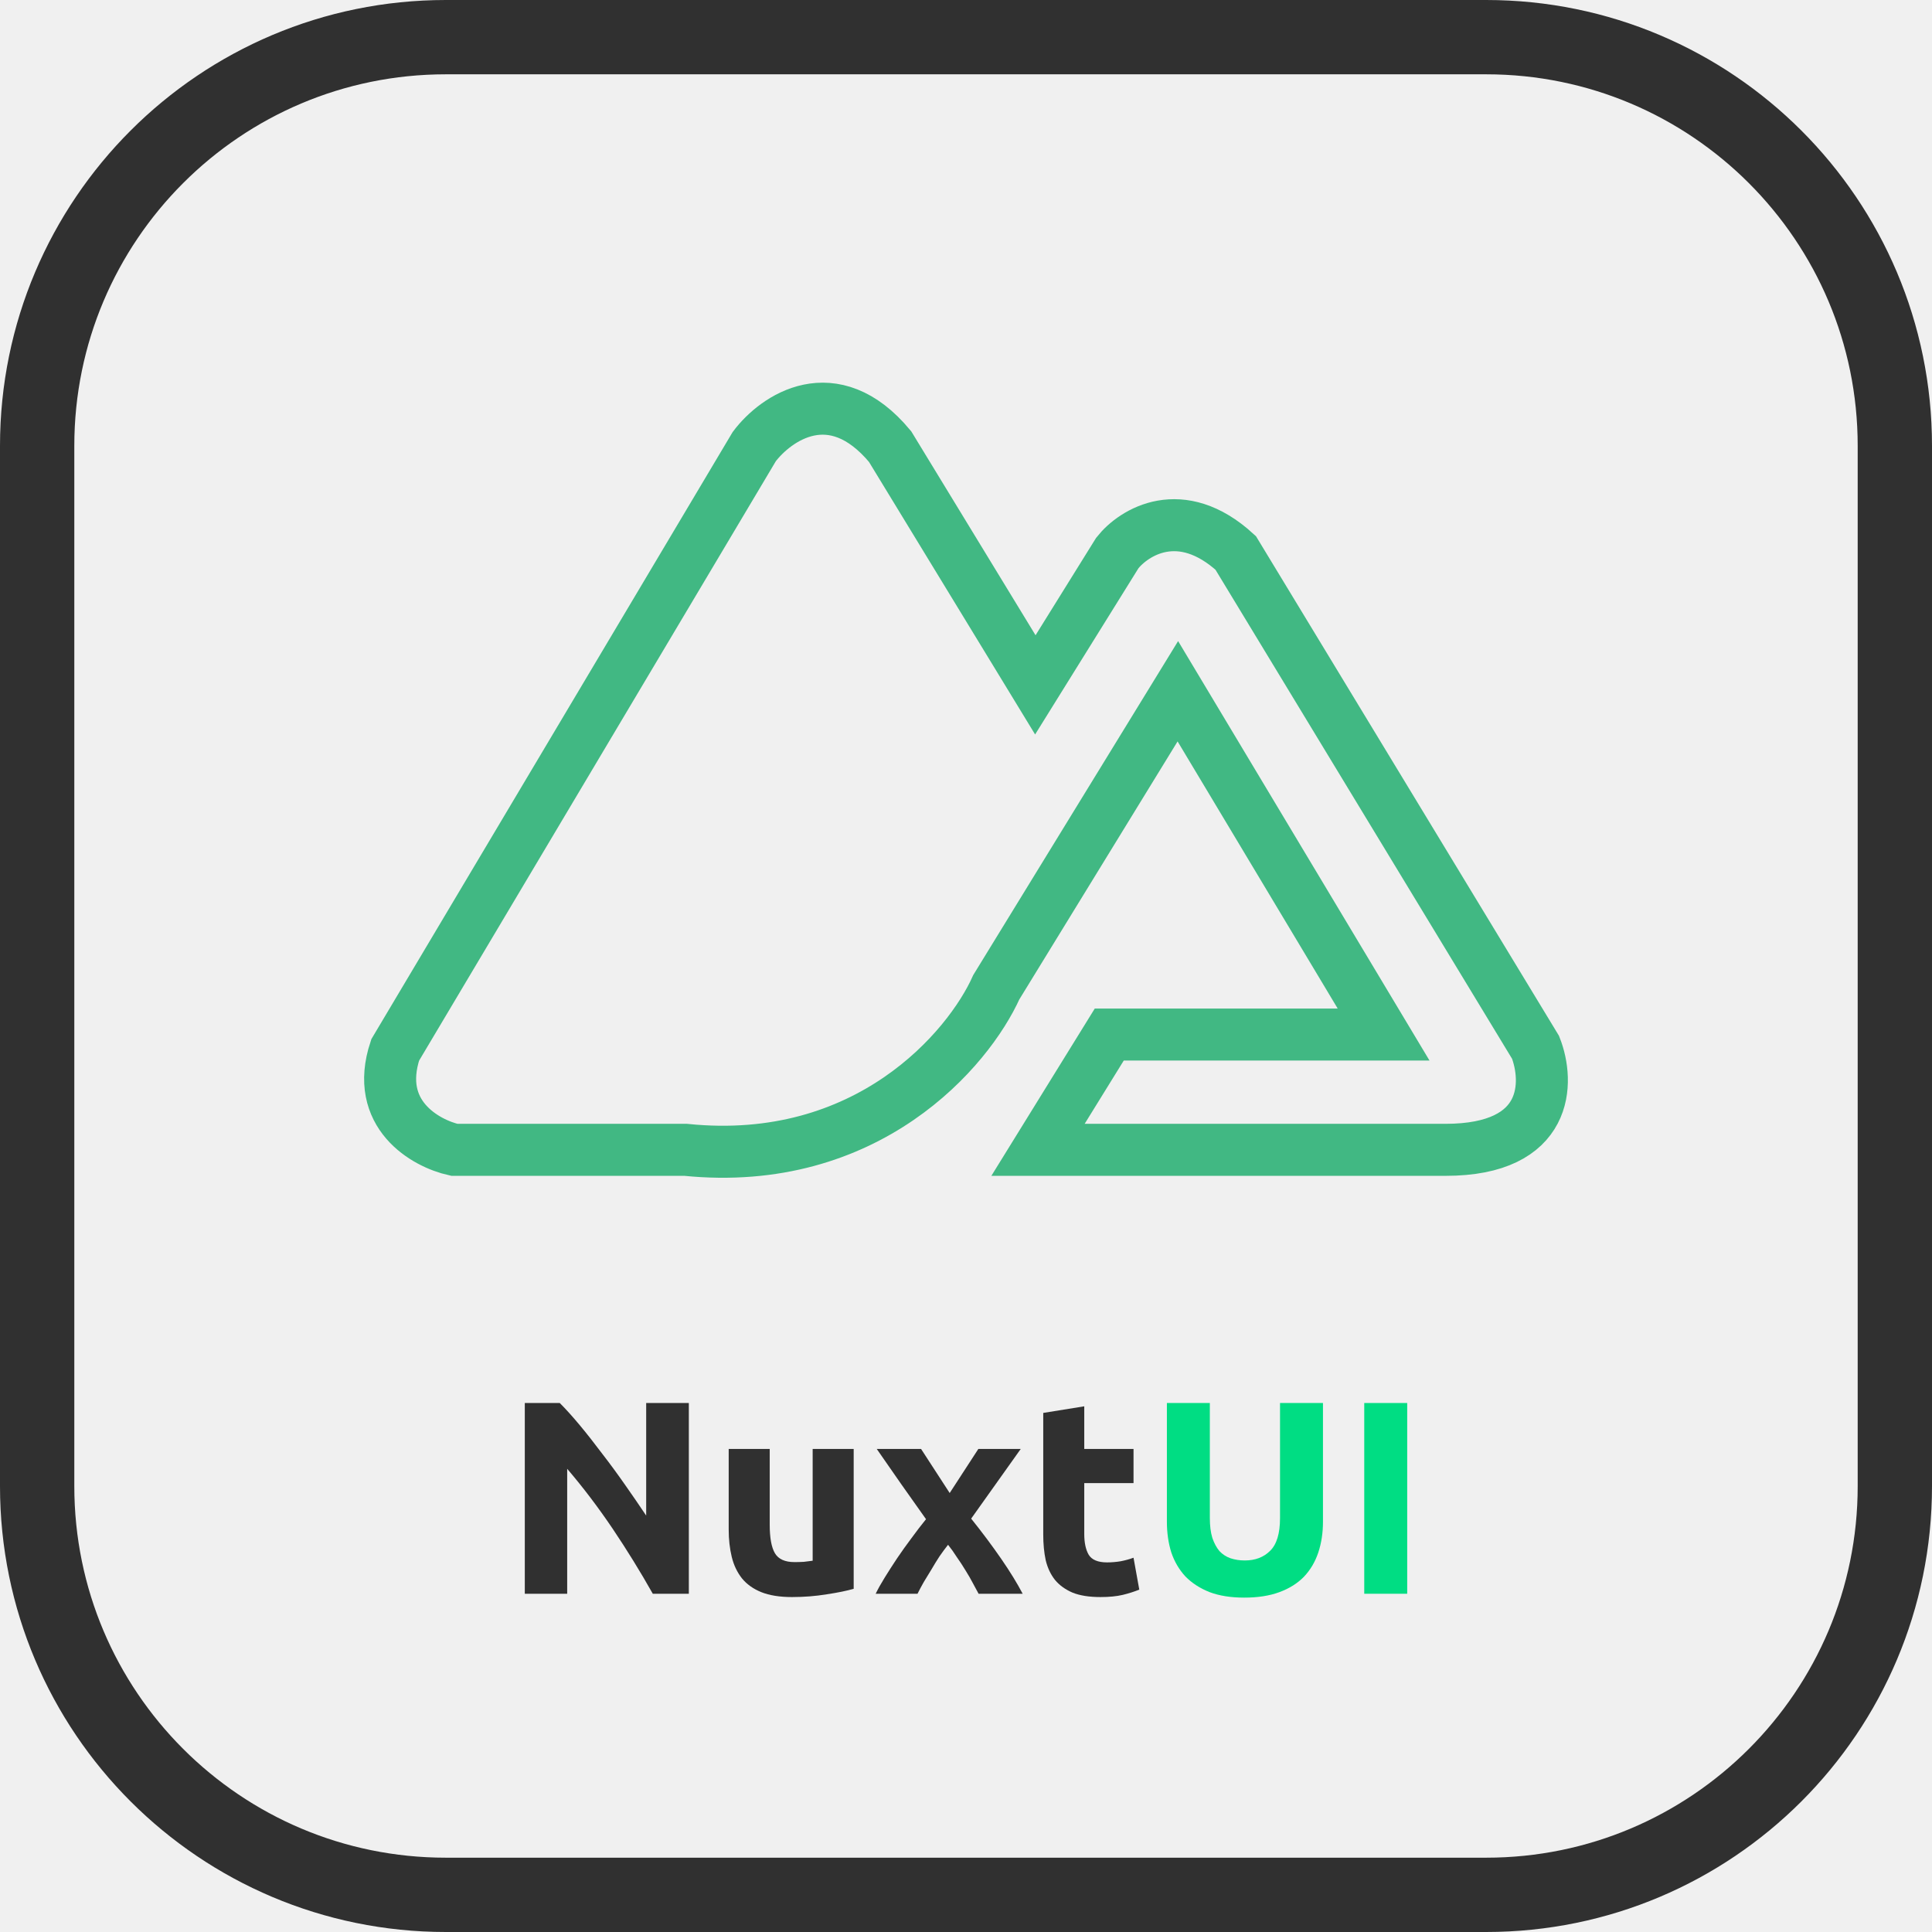
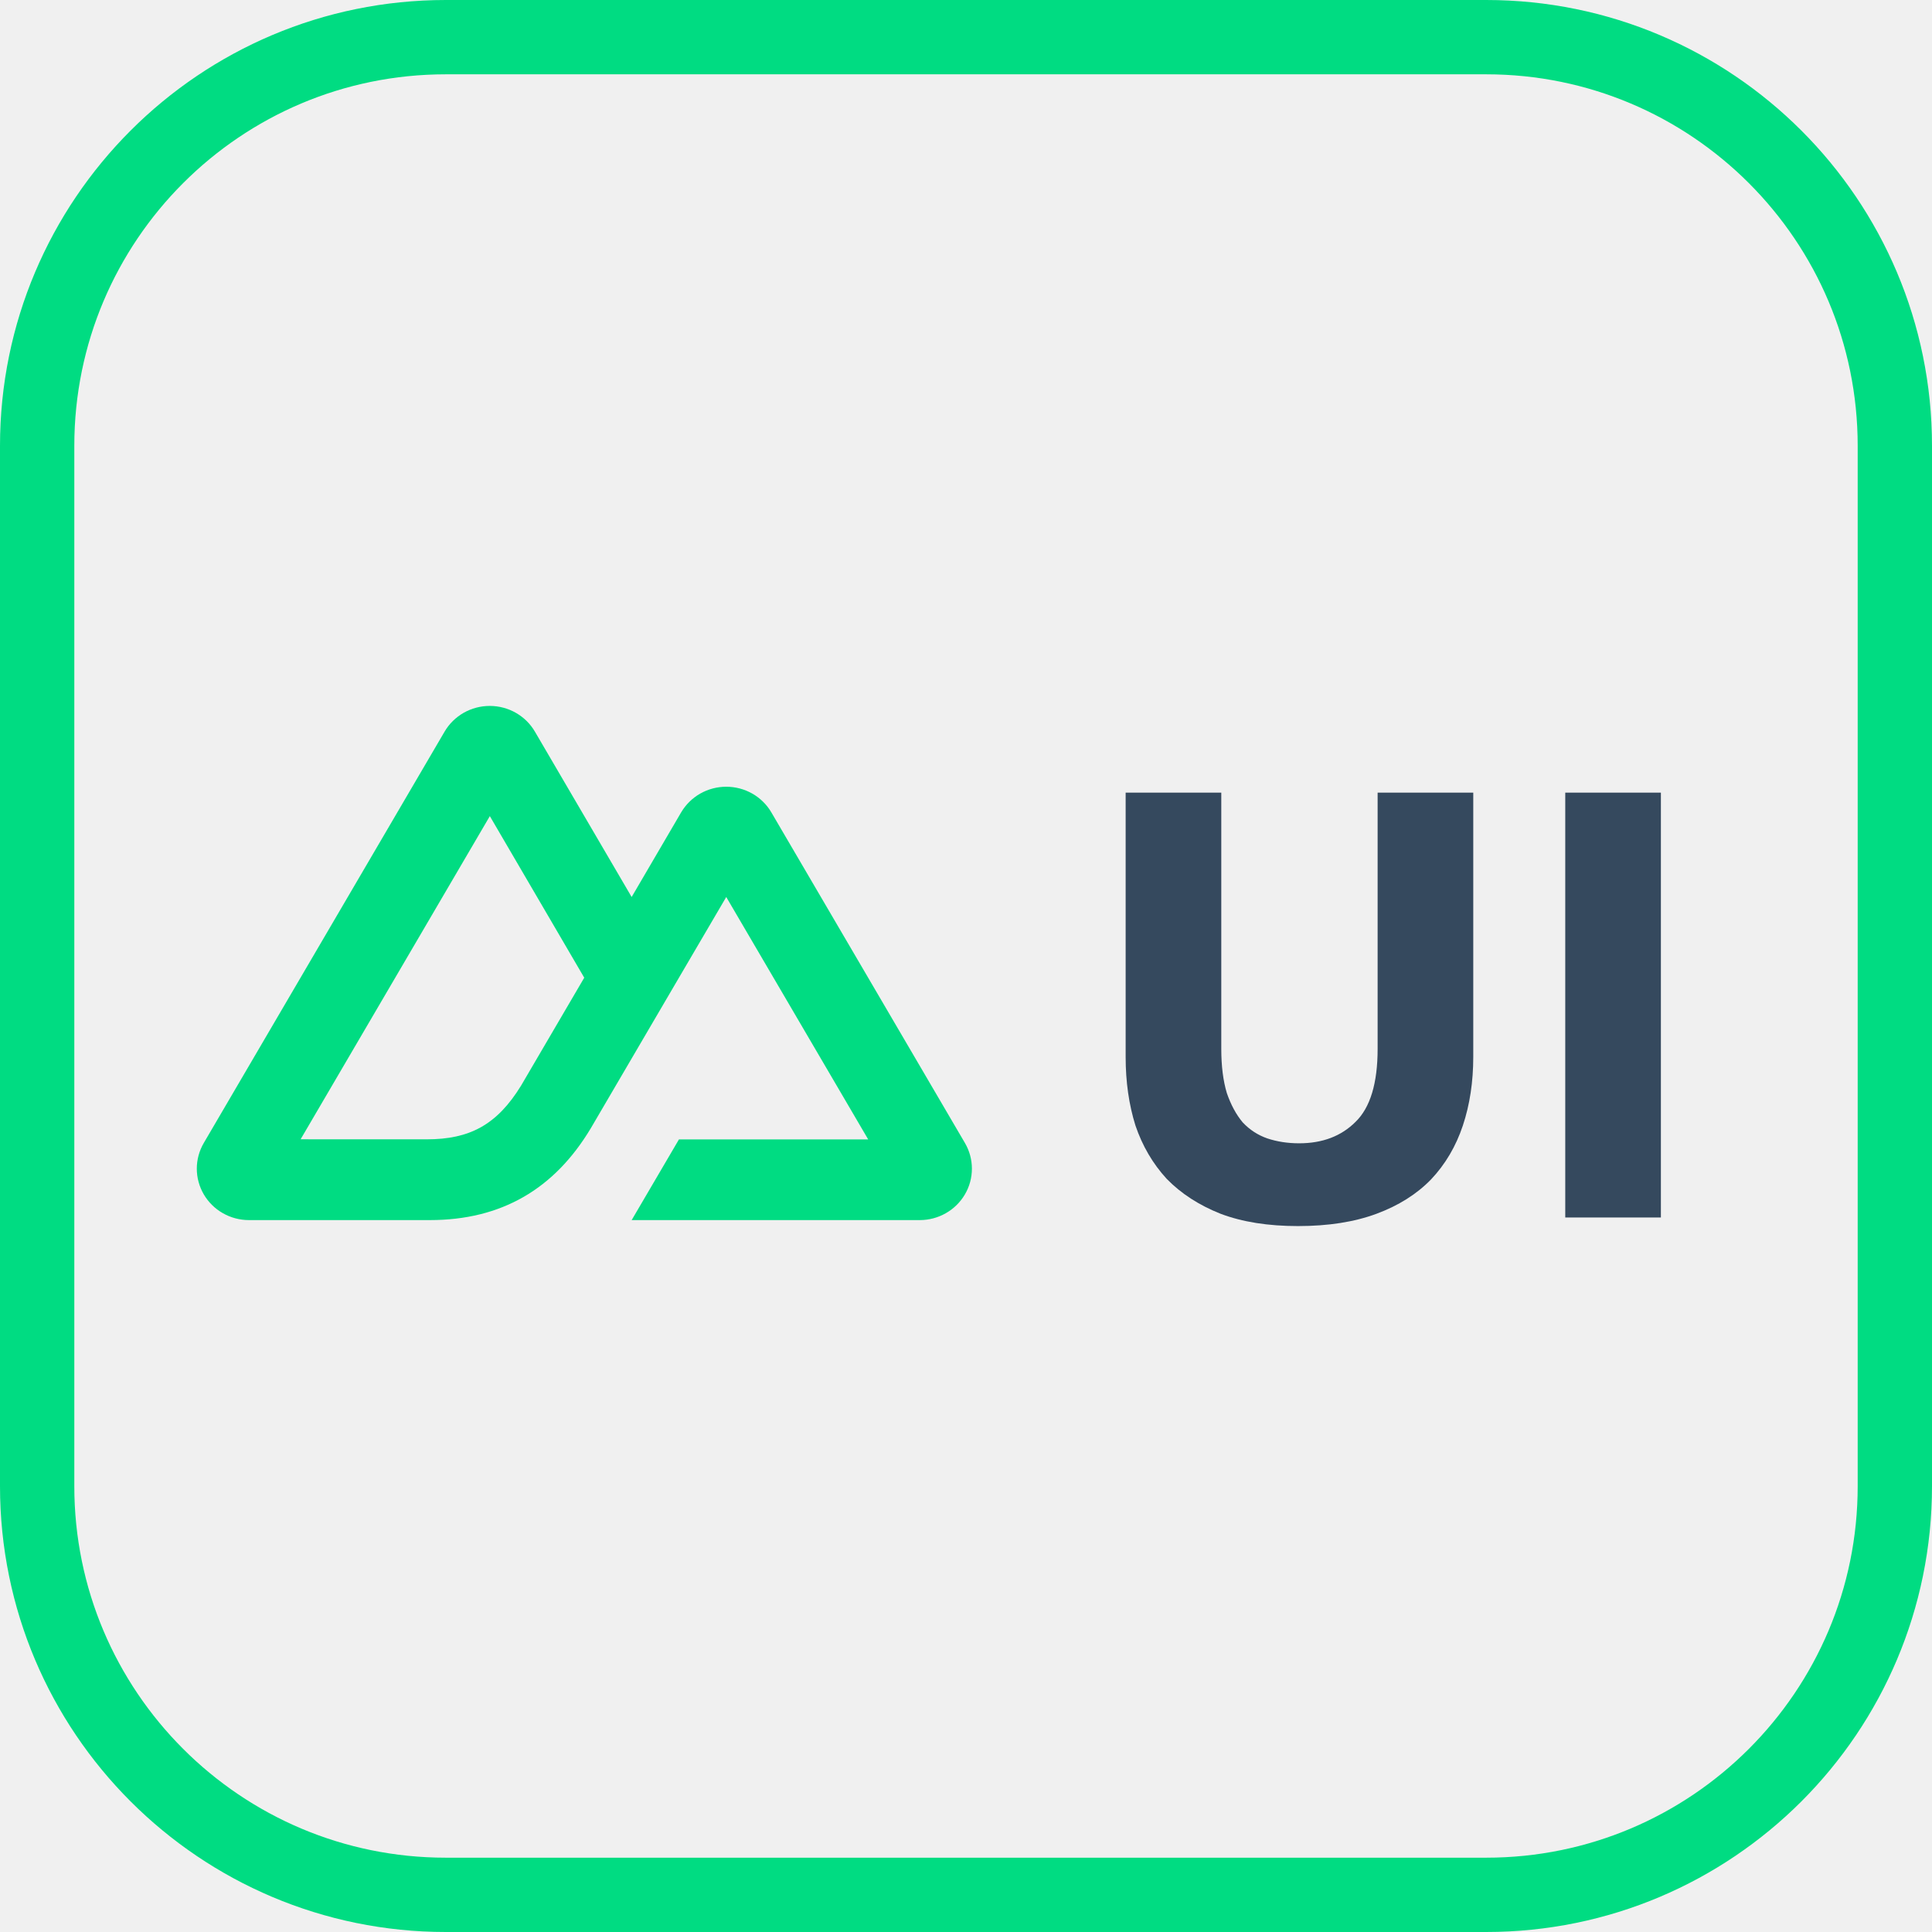
<svg xmlns="http://www.w3.org/2000/svg" width="52" height="52" viewBox="0 0 52 52" fill="none">
-   <rect x="1" y="1" width="50" height="50" rx="11" stroke="#303030" stroke-width="2" />
-   <path d="M29.856 27.845L27.938 30.948H38.905C41.714 30.948 41.692 29.11 41.33 28.19L33.259 14.882C31.782 13.53 30.52 14.319 30.074 14.882L27.866 18.433L23.957 12.02C22.422 10.172 20.88 11.25 20.301 12.02L10.637 28.259C10.058 29.997 11.457 30.776 12.229 30.948H18.455C23.349 31.445 26.068 28.236 26.816 26.57L31.702 18.605L37.24 27.845H29.856Z" stroke="#41B883" stroke-width="1.4" />
-   <path d="M36.719 37.762H37.875V42.896H36.719V37.762Z" fill="#00DD83" />
-   <path d="M33.489 43C33.129 43 32.817 42.951 32.556 42.852C32.294 42.748 32.077 42.607 31.904 42.429C31.736 42.247 31.61 42.032 31.526 41.785C31.447 41.533 31.407 41.257 31.407 40.955V37.762H32.563V40.859C32.563 41.066 32.585 41.244 32.63 41.392C32.679 41.536 32.743 41.654 32.822 41.748C32.906 41.837 33.005 41.901 33.119 41.941C33.237 41.98 33.365 42 33.504 42C33.785 42 34.013 41.913 34.185 41.741C34.363 41.568 34.452 41.274 34.452 40.859V37.762H35.608V40.955C35.608 41.257 35.566 41.533 35.482 41.785C35.398 42.037 35.27 42.254 35.097 42.437C34.924 42.615 34.704 42.753 34.437 42.852C34.171 42.951 33.855 43 33.489 43Z" fill="#00DD83" />
-   <path d="M28.079 38.029L29.183 37.851V38.999H30.509V39.918H29.183V41.289C29.183 41.521 29.222 41.706 29.301 41.844C29.385 41.983 29.55 42.052 29.797 42.052C29.916 42.052 30.037 42.042 30.16 42.022C30.289 41.997 30.405 41.965 30.509 41.926L30.664 42.785C30.531 42.839 30.383 42.886 30.22 42.926C30.057 42.965 29.857 42.985 29.62 42.985C29.318 42.985 29.069 42.946 28.871 42.867C28.674 42.783 28.516 42.669 28.397 42.526C28.279 42.378 28.195 42.2 28.145 41.992C28.101 41.785 28.079 41.555 28.079 41.303V38.029Z" fill="#303030" />
-   <path d="M25.561 40.185L26.332 38.999H27.473L26.139 40.874C26.436 41.244 26.705 41.605 26.947 41.955C27.189 42.306 27.381 42.62 27.525 42.896H26.339C26.3 42.822 26.25 42.731 26.191 42.622C26.132 42.508 26.065 42.392 25.991 42.274C25.917 42.151 25.838 42.029 25.754 41.911C25.675 41.787 25.596 41.676 25.517 41.578C25.443 41.671 25.366 41.775 25.287 41.889C25.213 42.002 25.142 42.118 25.073 42.237C25.003 42.35 24.934 42.464 24.865 42.578C24.801 42.691 24.744 42.797 24.695 42.896H23.569C23.628 42.773 23.709 42.627 23.813 42.459C23.917 42.291 24.028 42.118 24.146 41.941C24.27 41.758 24.398 41.578 24.532 41.4C24.665 41.217 24.796 41.047 24.924 40.889C24.702 40.577 24.48 40.264 24.258 39.948C24.035 39.627 23.816 39.31 23.598 38.999H24.791L25.561 40.185Z" fill="#303030" />
-   <path d="M22.977 42.763C22.789 42.817 22.547 42.867 22.251 42.911C21.955 42.96 21.643 42.985 21.317 42.985C20.987 42.985 20.71 42.941 20.488 42.852C20.27 42.763 20.098 42.639 19.969 42.481C19.841 42.318 19.749 42.126 19.695 41.904C19.641 41.681 19.613 41.437 19.613 41.17V38.999H20.717V41.037C20.717 41.392 20.764 41.649 20.858 41.807C20.952 41.965 21.127 42.044 21.384 42.044C21.463 42.044 21.547 42.042 21.636 42.037C21.725 42.027 21.804 42.017 21.873 42.007V38.999H22.977V42.763Z" fill="#303030" />
-   <path d="M17.57 42.896C17.239 42.309 16.881 41.728 16.496 41.155C16.11 40.582 15.7 40.041 15.266 39.533V42.896H14.125V37.762H15.066C15.229 37.925 15.409 38.125 15.607 38.362C15.804 38.599 16.004 38.854 16.207 39.125C16.414 39.392 16.619 39.671 16.822 39.962C17.024 40.249 17.214 40.526 17.392 40.792V37.762H18.54V42.896H17.57Z" fill="#303030" />
+   <rect x="1" y="1" width="50" height="50" rx="11" stroke="#00DC82" stroke-width="2" />
+   <g clip-path="url(#clip0_748_300)">
+     <path d="M17.001 32.839H24.756C25.003 32.839 25.244 32.775 25.458 32.653C25.671 32.532 25.848 32.357 25.971 32.147C26.095 31.936 26.159 31.698 26.159 31.455C26.159 31.212 26.094 30.973 25.971 30.763L20.762 21.867C20.639 21.656 20.462 21.482 20.249 21.36C20.036 21.239 19.794 21.175 19.547 21.175C19.301 21.175 19.059 21.239 18.846 21.36C18.633 21.482 18.456 21.656 18.332 21.867L17.001 24.143L14.397 19.692C14.274 19.481 14.097 19.307 13.883 19.185C13.67 19.064 13.428 19 13.182 19C12.935 19 12.693 19.064 12.48 19.185C12.267 19.307 12.089 19.481 11.966 19.692L5.485 30.763C5.362 30.973 5.297 31.212 5.297 31.455C5.297 31.698 5.362 31.936 5.485 32.147C5.608 32.357 5.785 32.532 5.998 32.653C6.212 32.775 6.454 32.839 6.7 32.839H11.568C13.497 32.839 14.919 32.003 15.898 30.373L18.274 26.315L19.547 24.143L23.367 30.667H18.274L17.001 32.839ZM11.489 30.665L8.091 30.664L13.184 21.966L15.725 26.315L14.024 29.221C13.374 30.279 12.635 30.665 11.489 30.665Z" fill="#00DC82" />
+   </g>
+   <path d="M42.129 21.334H44.703V32.769H42.129V21.334Z" fill="#35495E" />
+   <path d="M34.934 33C34.131 33 33.438 32.89 32.855 32.67C32.272 32.439 31.788 32.125 31.402 31.729C31.028 31.322 30.748 30.844 30.561 30.294C30.385 29.733 30.297 29.117 30.297 28.446V21.334H32.871V28.231C32.871 28.693 32.921 29.089 33.02 29.419C33.13 29.738 33.273 30.002 33.449 30.211C33.636 30.409 33.856 30.552 34.109 30.64C34.373 30.728 34.659 30.772 34.967 30.772C35.594 30.772 36.1 30.58 36.485 30.195C36.881 29.81 37.079 29.155 37.079 28.231V21.334H39.653V28.446C39.653 29.117 39.56 29.733 39.373 30.294C39.186 30.855 38.9 31.339 38.515 31.746C38.13 32.142 37.64 32.45 37.046 32.67C36.452 32.89 35.748 33 34.934 33Z" fill="#35495E" />
+   <defs>
+     <clipPath id="clip0_748_300">
+       <rect width="21" height="14" fill="white" transform="translate(5.29688 19)" />
+     </clipPath>
+   </defs>
</svg>
